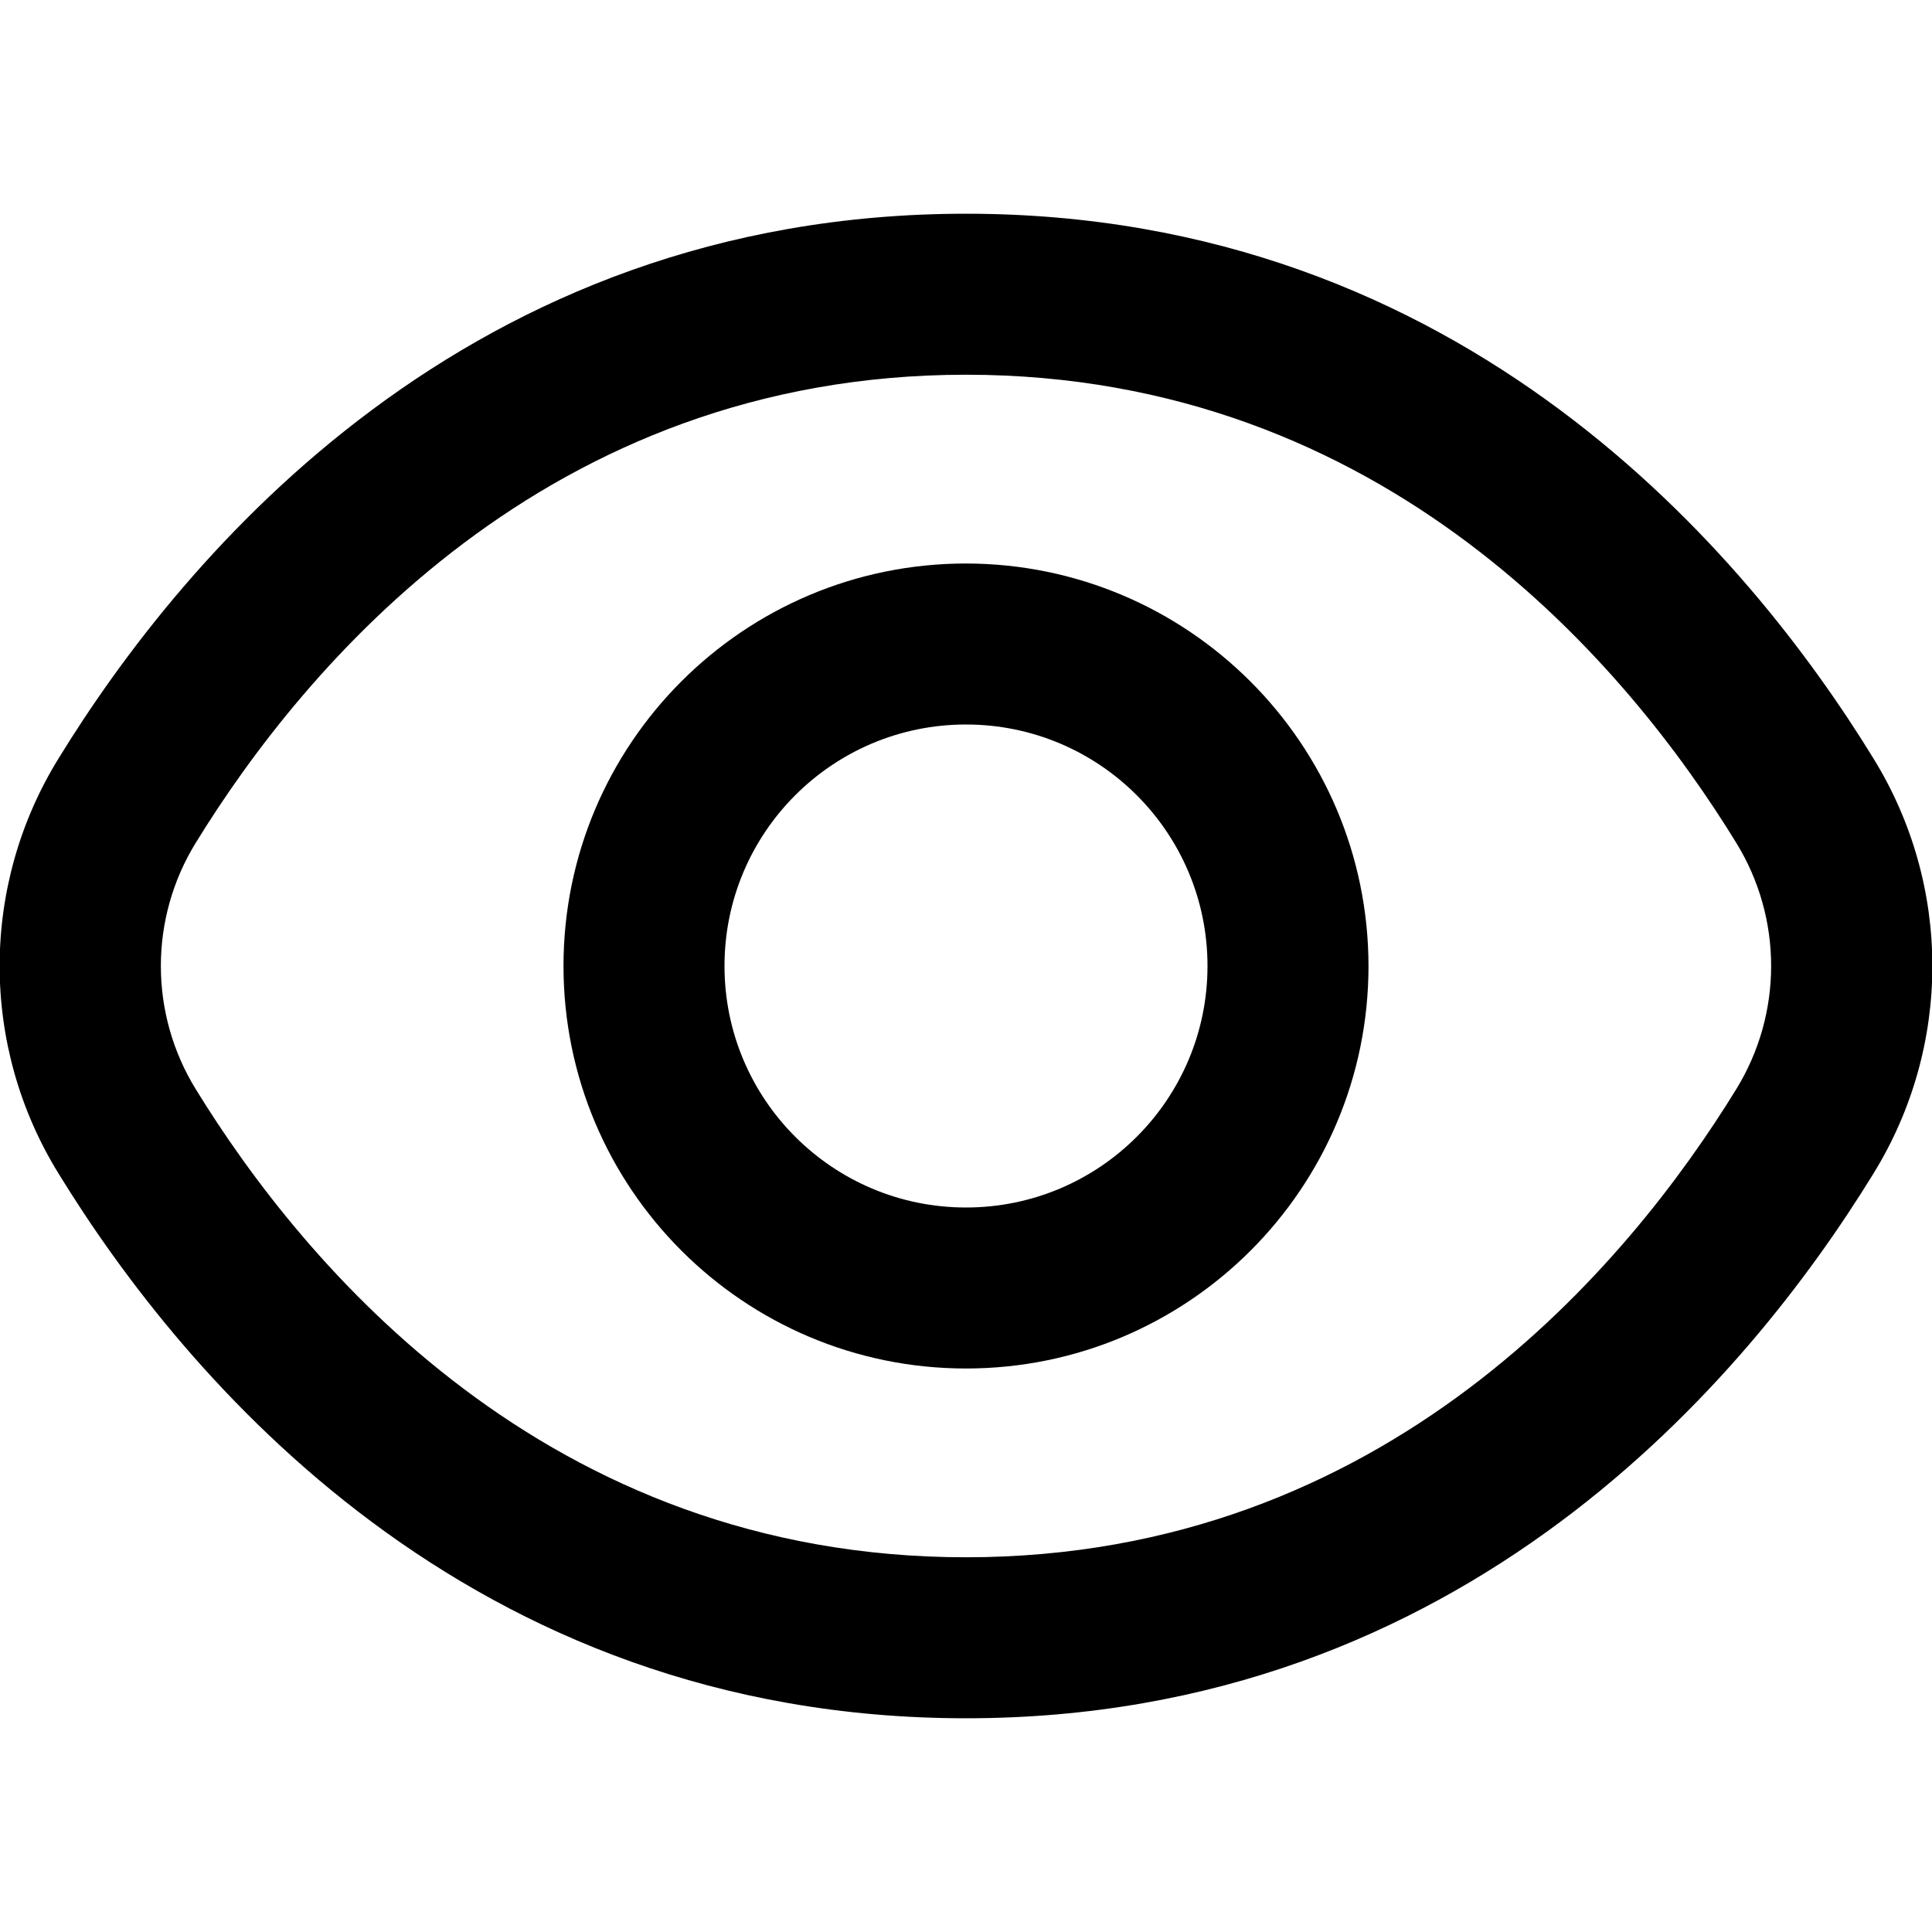
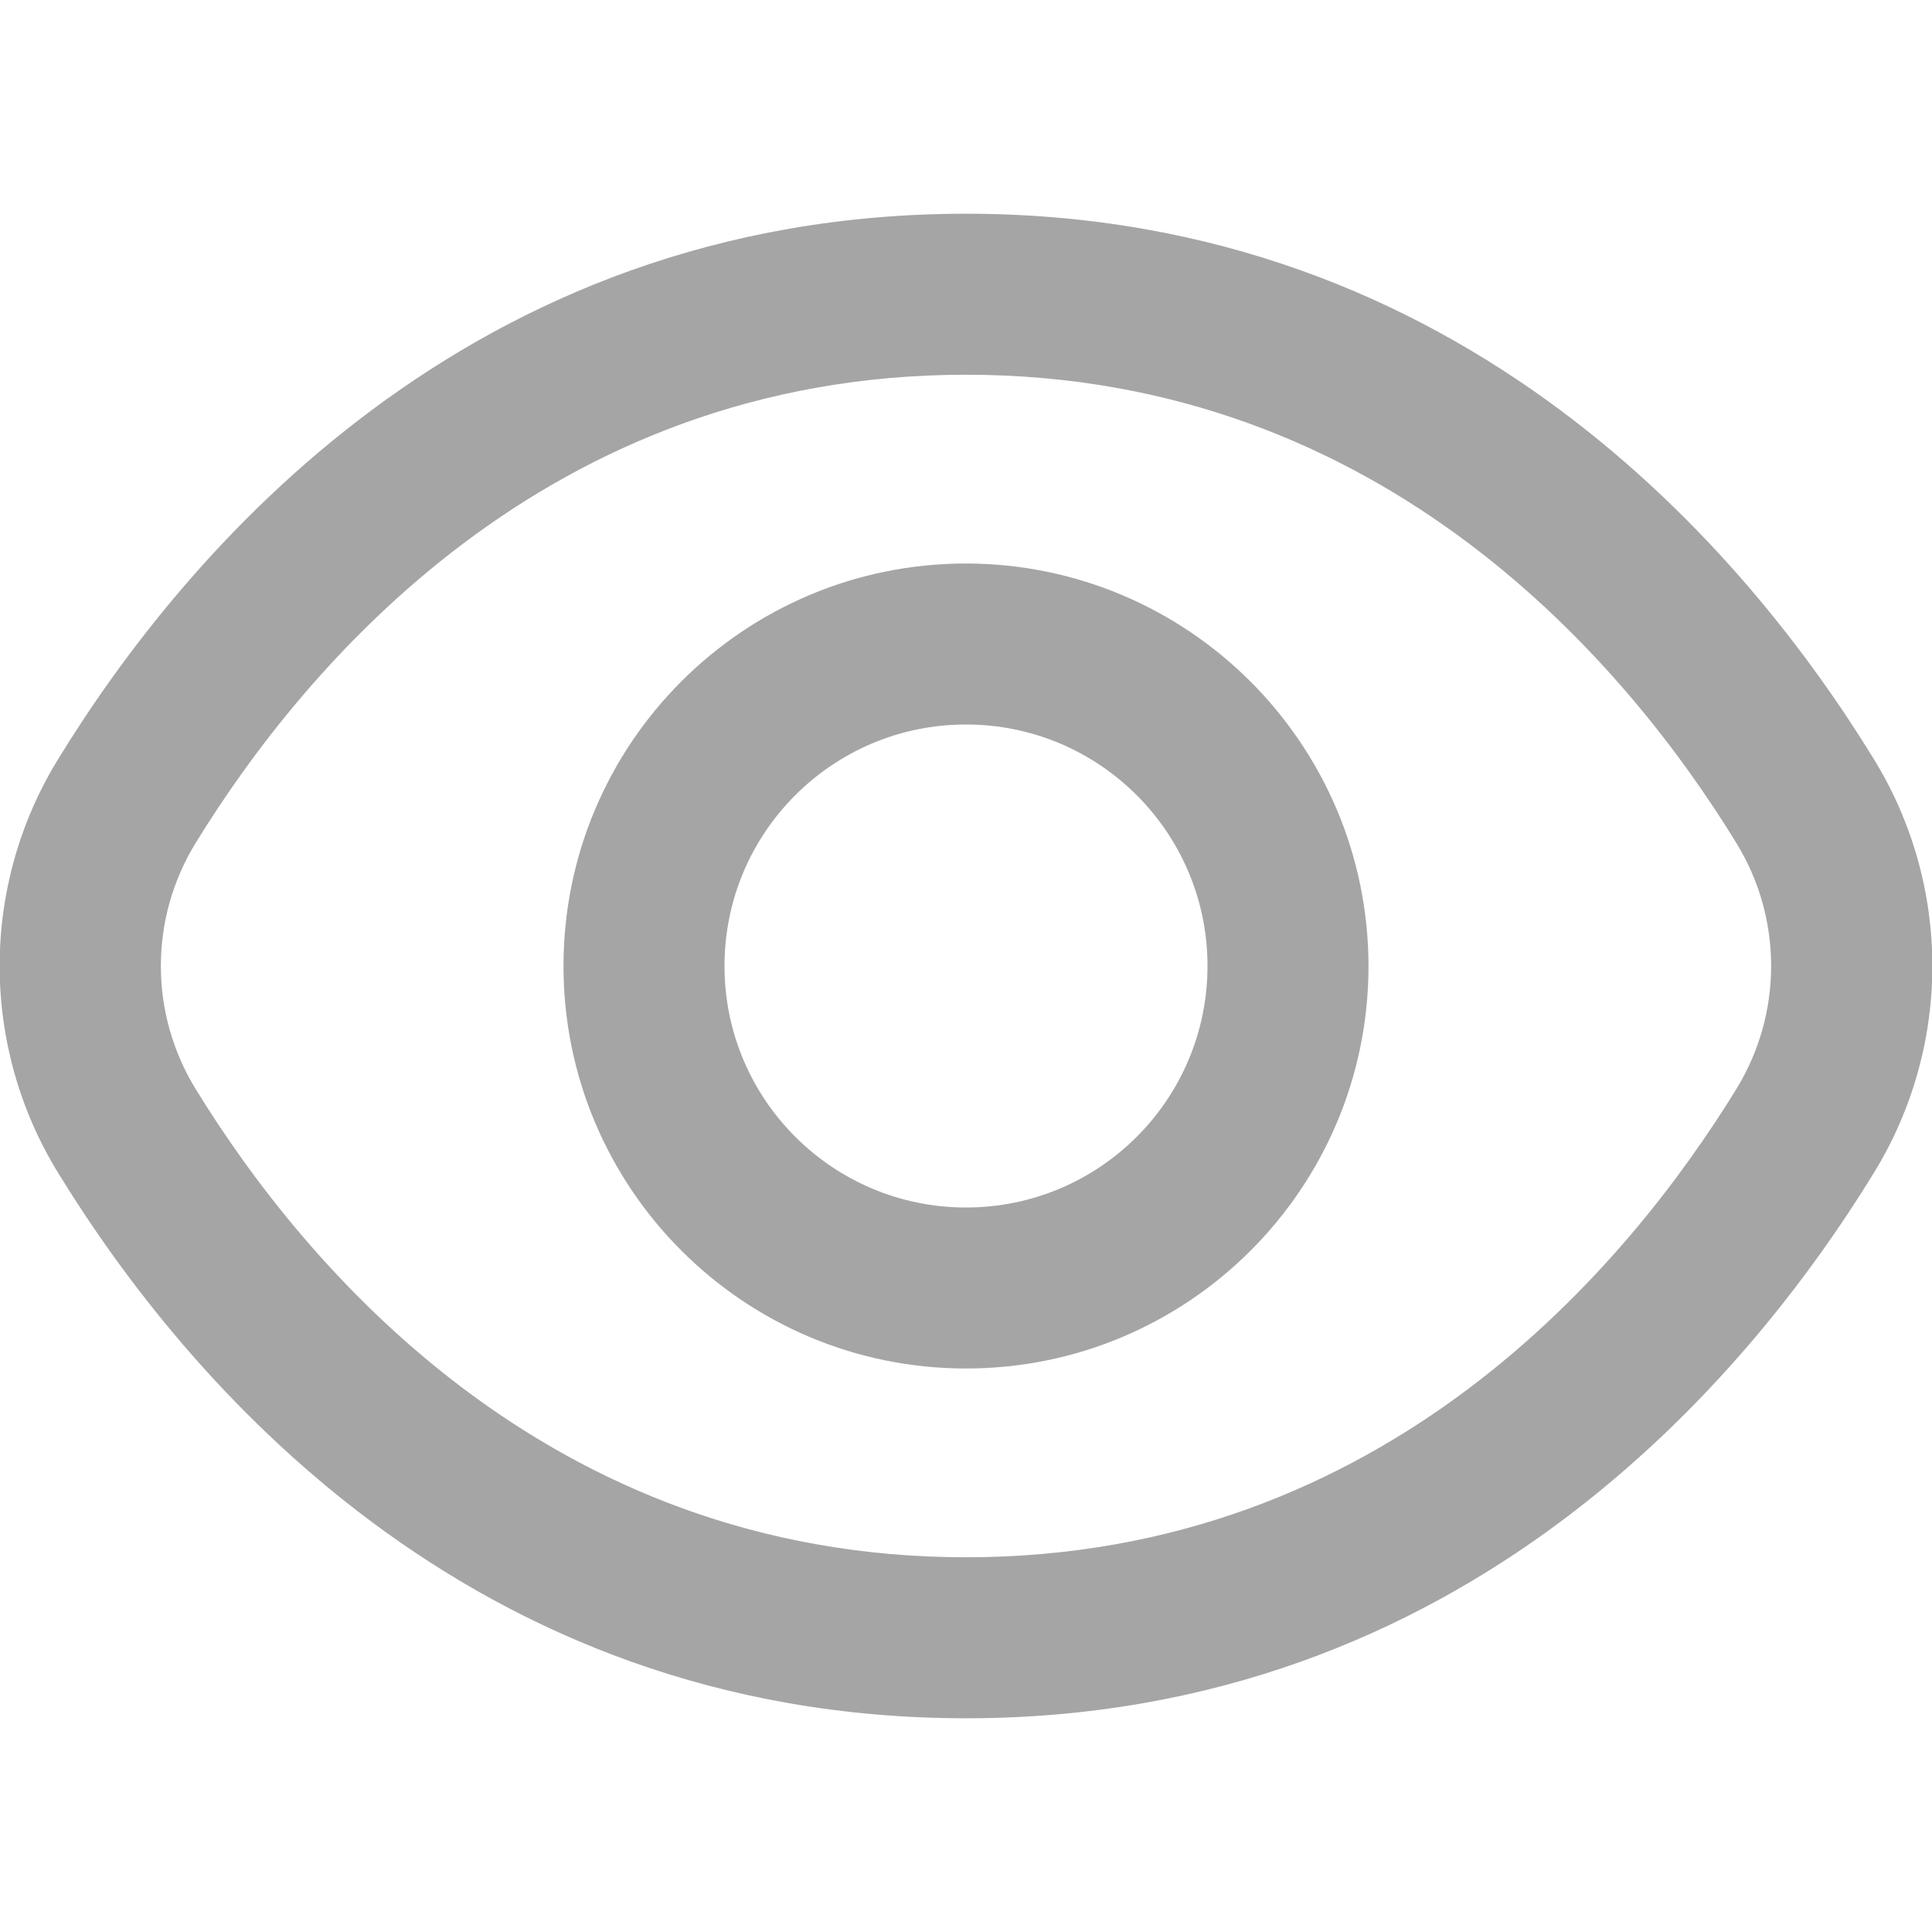
<svg xmlns="http://www.w3.org/2000/svg" id="Outline" viewBox="0 0 24 24">
-   <path d="M23.271,9.419C21.72,6.893,18.192,2.655,12,2.655S2.28,6.893.729,9.419a4.908,4.908,0,0,0,0,5.162C2.28,17.107,5.808,21.345,12,21.345s9.72-4.238,11.271-6.764A4.908,4.908,0,0,0,23.271,9.419Zm-1.705,4.115C20.234,15.7,17.219,19.345,12,19.345S3.766,15.7,2.434,13.534a2.918,2.918,0,0,1,0-3.068C3.766,8.3,6.781,4.655,12,4.655s8.234,3.641,9.566,5.811A2.918,2.918,0,0,1,21.566,13.534Z" />
-   <path d="M12,7a5,5,0,1,0,5,5A5.006,5.006,0,0,0,12,7Zm0,8a3,3,0,1,1,3-3A3,3,0,0,1,12,15Z" />
+   <path fill="#A5A5A5" d="M23.271,9.419C21.72,6.893,18.192,2.655,12,2.655S2.28,6.893.729,9.419a4.908,4.908,0,0,0,0,5.162C2.28,17.107,5.808,21.345,12,21.345s9.72-4.238,11.271-6.764A4.908,4.908,0,0,0,23.271,9.419Zm-1.705,4.115C20.234,15.7,17.219,19.345,12,19.345S3.766,15.7,2.434,13.534a2.918,2.918,0,0,1,0-3.068C3.766,8.3,6.781,4.655,12,4.655s8.234,3.641,9.566,5.811A2.918,2.918,0,0,1,21.566,13.534Z" />
+   <path fill="#A5A5A5" d="M12,7a5,5,0,1,0,5,5A5.006,5.006,0,0,0,12,7Zm0,8a3,3,0,1,1,3-3A3,3,0,0,1,12,15Z" />
</svg>
